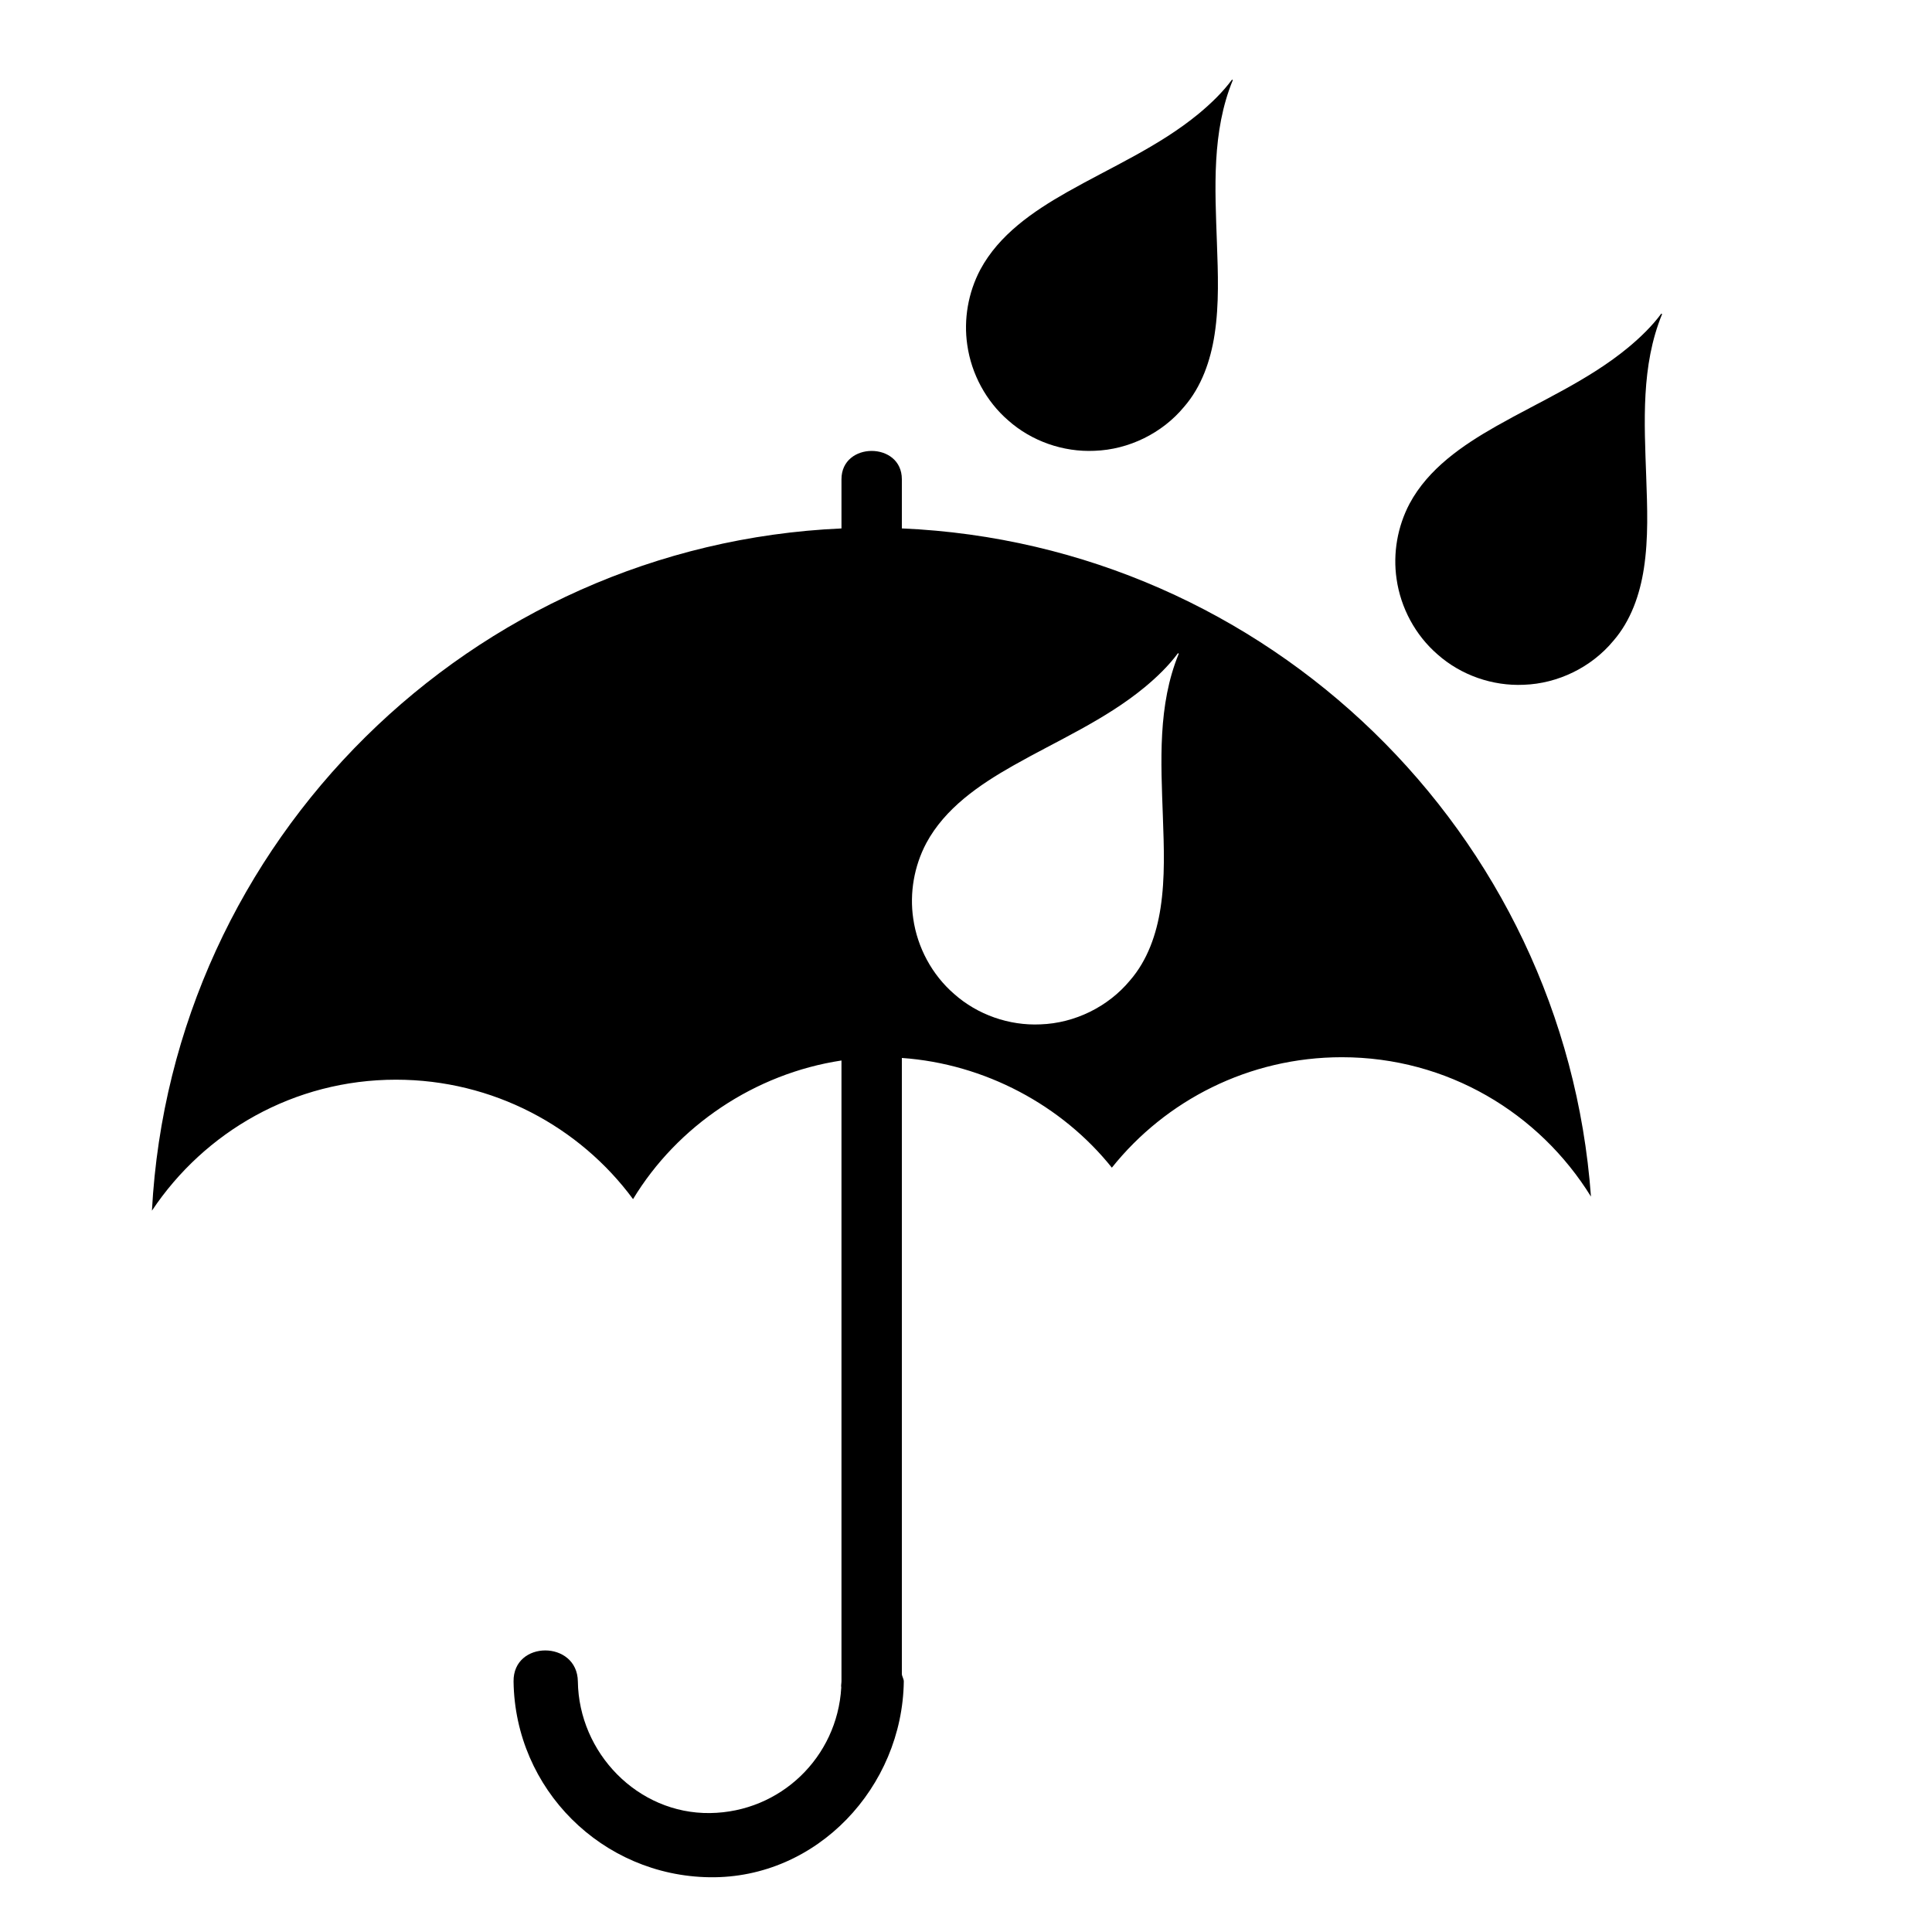
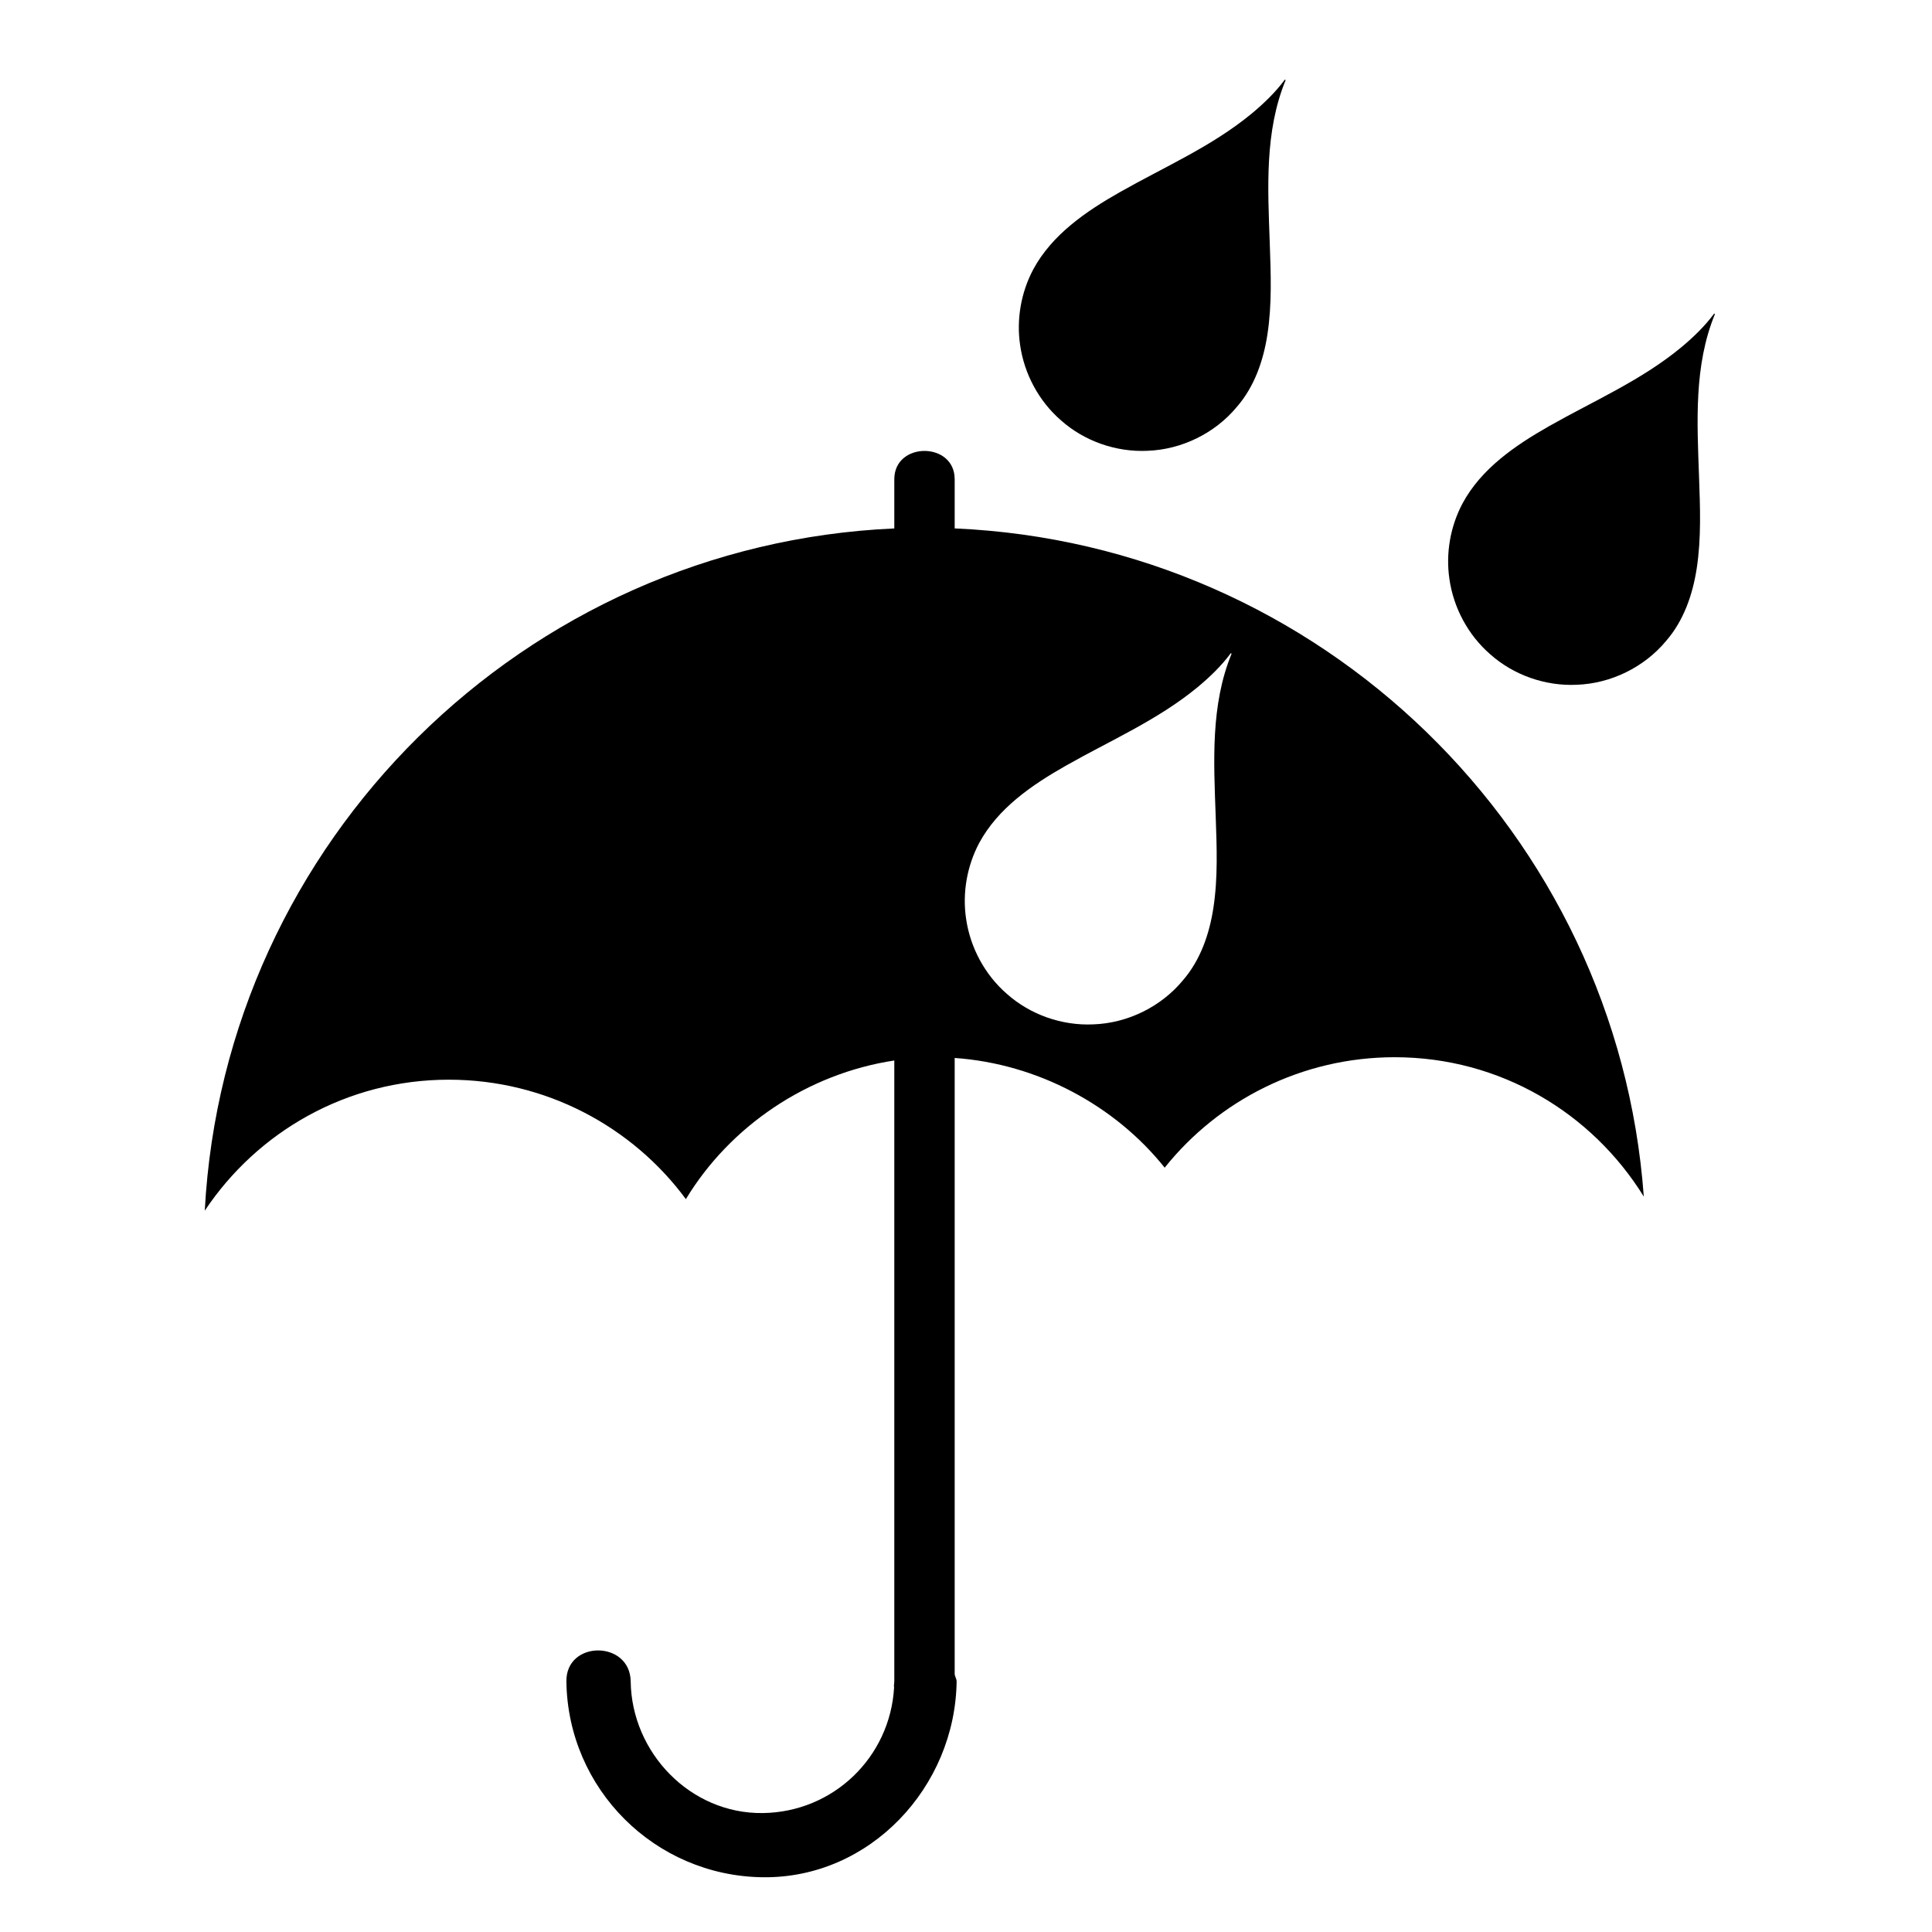
<svg xmlns="http://www.w3.org/2000/svg" version="1.1" id="Layer_1" x="0px" y="0px" width="512px" height="512px" viewBox="0 0 512 512" enable-background="new 0 0 512 512" xml:space="preserve">
  <g id="_x23_231f20ff">
-     <path d="M326.503,21.094l0.205,0.142c-5.613,13.636-4.719,28.692-4.211,43.109c0.283,8.093,0.617,16.253-0.617,24.287   c-1.059,6.918-3.451,13.857-8.105,19.201c-5.795,6.992-14.648,11.324-23.722,11.634c-8.281,0.382-16.67-2.545-22.868-8.057   c-5.857-5.066-9.754-12.313-10.844-19.974c-1.006-6.805,0.24-13.907,3.449-19.98c4.984-9.282,13.996-15.424,22.936-20.507   c11.794-6.693,24.441-12.144,34.973-20.842C320.935,27.422,323.993,24.477,326.503,21.094" />
+     <path d="M340.503,21.094l0.205,0.142c-5.613,13.636-4.72,28.692-4.211,43.109c0.282,8.093,0.616,16.253-0.617,24.287   c-1.06,6.918-3.45,13.857-8.104,19.201c-5.795,6.992-14.648,11.324-23.723,11.634c-8.281,0.382-16.67-2.545-22.867-8.057   c-5.857-5.066-9.754-12.313-10.845-19.974c-1.006-6.805,0.24-13.907,3.449-19.98c4.983-9.282,13.996-15.424,22.937-20.507   c11.793-6.693,24.44-12.144,34.973-20.842C334.936,27.422,337.993,24.477,340.503,21.094" />
  </g>
  <g id="_x23_231f20ff_1_">
-     <path d="M440.271,83.099l0.205,0.142c-5.613,13.636-4.719,28.692-4.211,43.109c0.283,8.093,0.617,16.253-0.617,24.287   c-1.059,6.918-3.451,13.857-8.105,19.201c-5.795,6.992-14.648,11.324-23.722,11.634c-8.281,0.382-16.67-2.545-22.868-8.057   c-5.857-5.066-9.754-12.313-10.844-19.974c-1.006-6.805,0.24-13.907,3.449-19.98c4.984-9.282,13.996-15.424,22.936-20.507   c11.794-6.693,24.441-12.144,34.973-20.842C434.703,89.427,437.762,86.482,440.271,83.099" />
+     <path d="M454.271,83.099l0.204,0.142c-5.612,13.636-4.719,28.692-4.211,43.109c0.283,8.093,0.617,16.253-0.616,24.287   c-1.06,6.918-3.451,13.857-8.105,19.201c-5.795,6.992-14.648,11.324-23.722,11.634c-8.281,0.382-16.671-2.545-22.868-8.057   c-5.857-5.066-9.754-12.313-10.844-19.974c-1.006-6.805,0.24-13.907,3.449-19.98c4.983-9.282,13.996-15.424,22.936-20.507   c11.794-6.693,24.44-12.144,34.973-20.842C448.703,89.427,451.762,86.482,454.271,83.099" />
  </g>
-   <path d="M239,140.035c0-4.588,0-8.671,0-12.118c0-0.164,0-0.917,0-0.917c0-10-16-10-16,0c0,4,0,8.18,0,13.042  c-98,4.338-177.501,82.772-182.736,180.8c13.949-20.926,37.644-34.713,64.679-34.713c25.693,0,48.651,12.454,62.822,31.652  C179.5,298.381,200,284.526,223,281.041c0,18.179,0,33.606,0,43.29c0,40.237,0,80.475,0,120.712c0,0.163,0,0.327,0,0.492  c0,0.576-0.168,1.137-0.058,1.679c-1.058,18.444-16.066,33.012-34.767,33.265c-19.229,0.259-34.78-16.007-35.035-34.871  c-0.149-10.961-17.19-10.975-17.041,0c0.387,28.542,23.459,51.498,51.974,51.883c28.532,0.385,51.069-23.978,51.443-51.883  c0.009-0.703-0.516-1.383-0.516-2.034c0-36.631,0-73.26,0-109.888c0-11.846,0-31.067,0-53.316c22,1.545,42.452,12.561,55.654,29.073  c14.26-17.837,36.337-29.268,60.951-29.268c27.979,0,52.301,14.769,66.018,36.933C414.604,220.778,336,144.244,239,140.035z   M308.173,216.346c0.283,8.093,0.617,16.253-0.617,24.287c-1.059,6.918-3.451,13.857-8.105,19.201  c-5.795,6.992-14.648,11.324-23.722,11.635c-8.281,0.381-16.67-2.545-22.868-8.057c-5.857-5.066-9.754-12.314-10.844-19.974  c-1.006-6.805,0.24-13.907,3.449-19.98c4.984-9.282,13.996-15.424,22.936-20.507c11.794-6.693,24.441-12.144,34.973-20.842  c3.236-2.686,6.295-5.631,8.805-9.014l0.205,0.142C306.771,186.873,307.665,201.929,308.173,216.346z" />
+   <path d="M253,140.035c0-4.588,0-8.671,0-12.118c0-0.164,0-0.917,0-0.917c0-10-16-10-16,0c0,4,0,8.18,0,13.042  c-98,4.338-177.501,82.772-182.736,180.8c13.949-20.926,37.644-34.713,64.679-34.713c25.693,0,48.651,12.454,62.822,31.652  C193.5,298.381,214,284.525,237,281.041c0,18.179,0,33.605,0,43.29c0,40.237,0,80.475,0,120.712c0,0.163,0,0.327,0,0.492  c0,0.576-0.168,1.137-0.058,1.679c-1.058,18.444-16.066,33.012-34.767,33.265c-19.229,0.26-34.78-16.007-35.035-34.87  c-0.149-10.961-17.19-10.976-17.041,0c0.387,28.542,23.459,51.498,51.974,51.883c28.532,0.385,51.069-23.979,51.443-51.883  c0.009-0.703-0.516-1.384-0.516-2.034c0-36.631,0-73.26,0-109.889c0-11.846,0-31.066,0-53.315c22,1.545,42.452,12.562,55.654,29.073  c14.26-17.838,36.337-29.269,60.951-29.269c27.979,0,52.301,14.769,66.018,36.934C428.604,220.778,350,144.244,253,140.035z   M322.173,216.346c0.283,8.093,0.617,16.253-0.616,24.287c-1.06,6.918-3.451,13.857-8.105,19.201  c-5.795,6.992-14.648,11.324-23.723,11.635c-8.28,0.381-16.67-2.545-22.867-8.057c-5.857-5.066-9.754-12.314-10.844-19.974  c-1.006-6.805,0.24-13.907,3.449-19.98c4.984-9.282,13.996-15.424,22.937-20.507c11.793-6.693,24.44-12.144,34.973-20.842  c3.236-2.686,6.295-5.631,8.805-9.014l0.205,0.142C320.771,186.873,321.665,201.929,322.173,216.346z" />
</svg>
